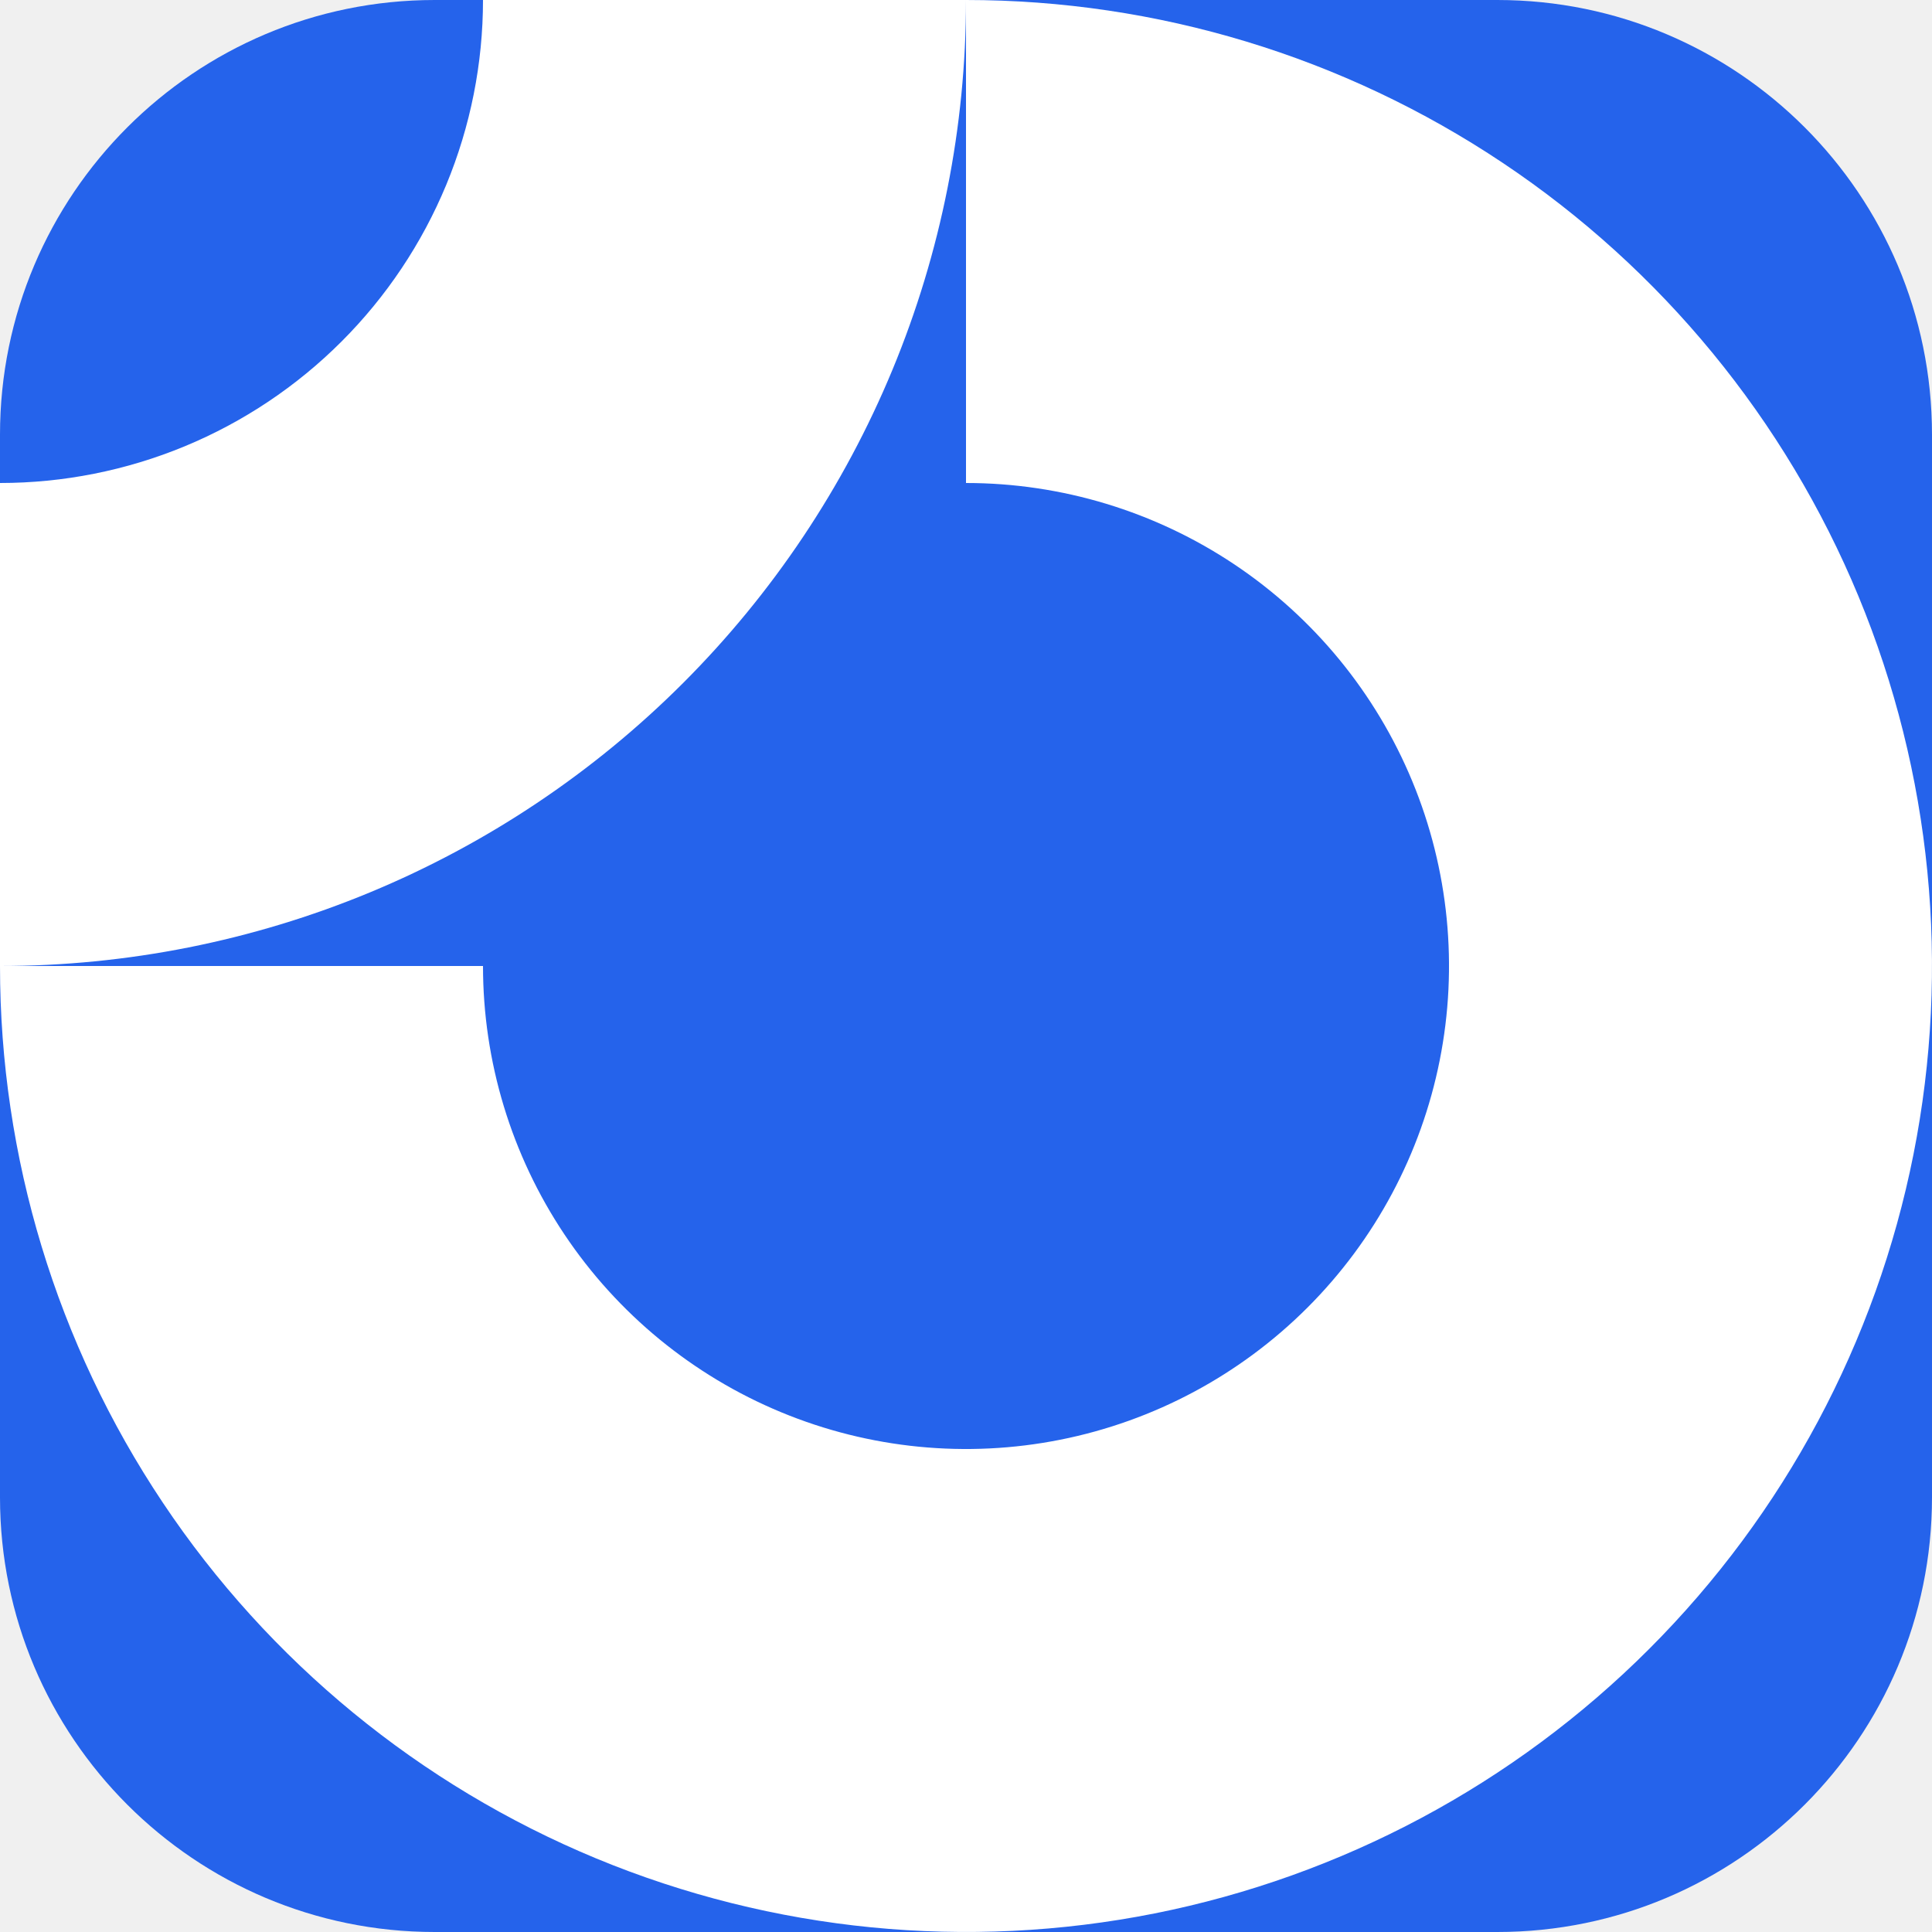
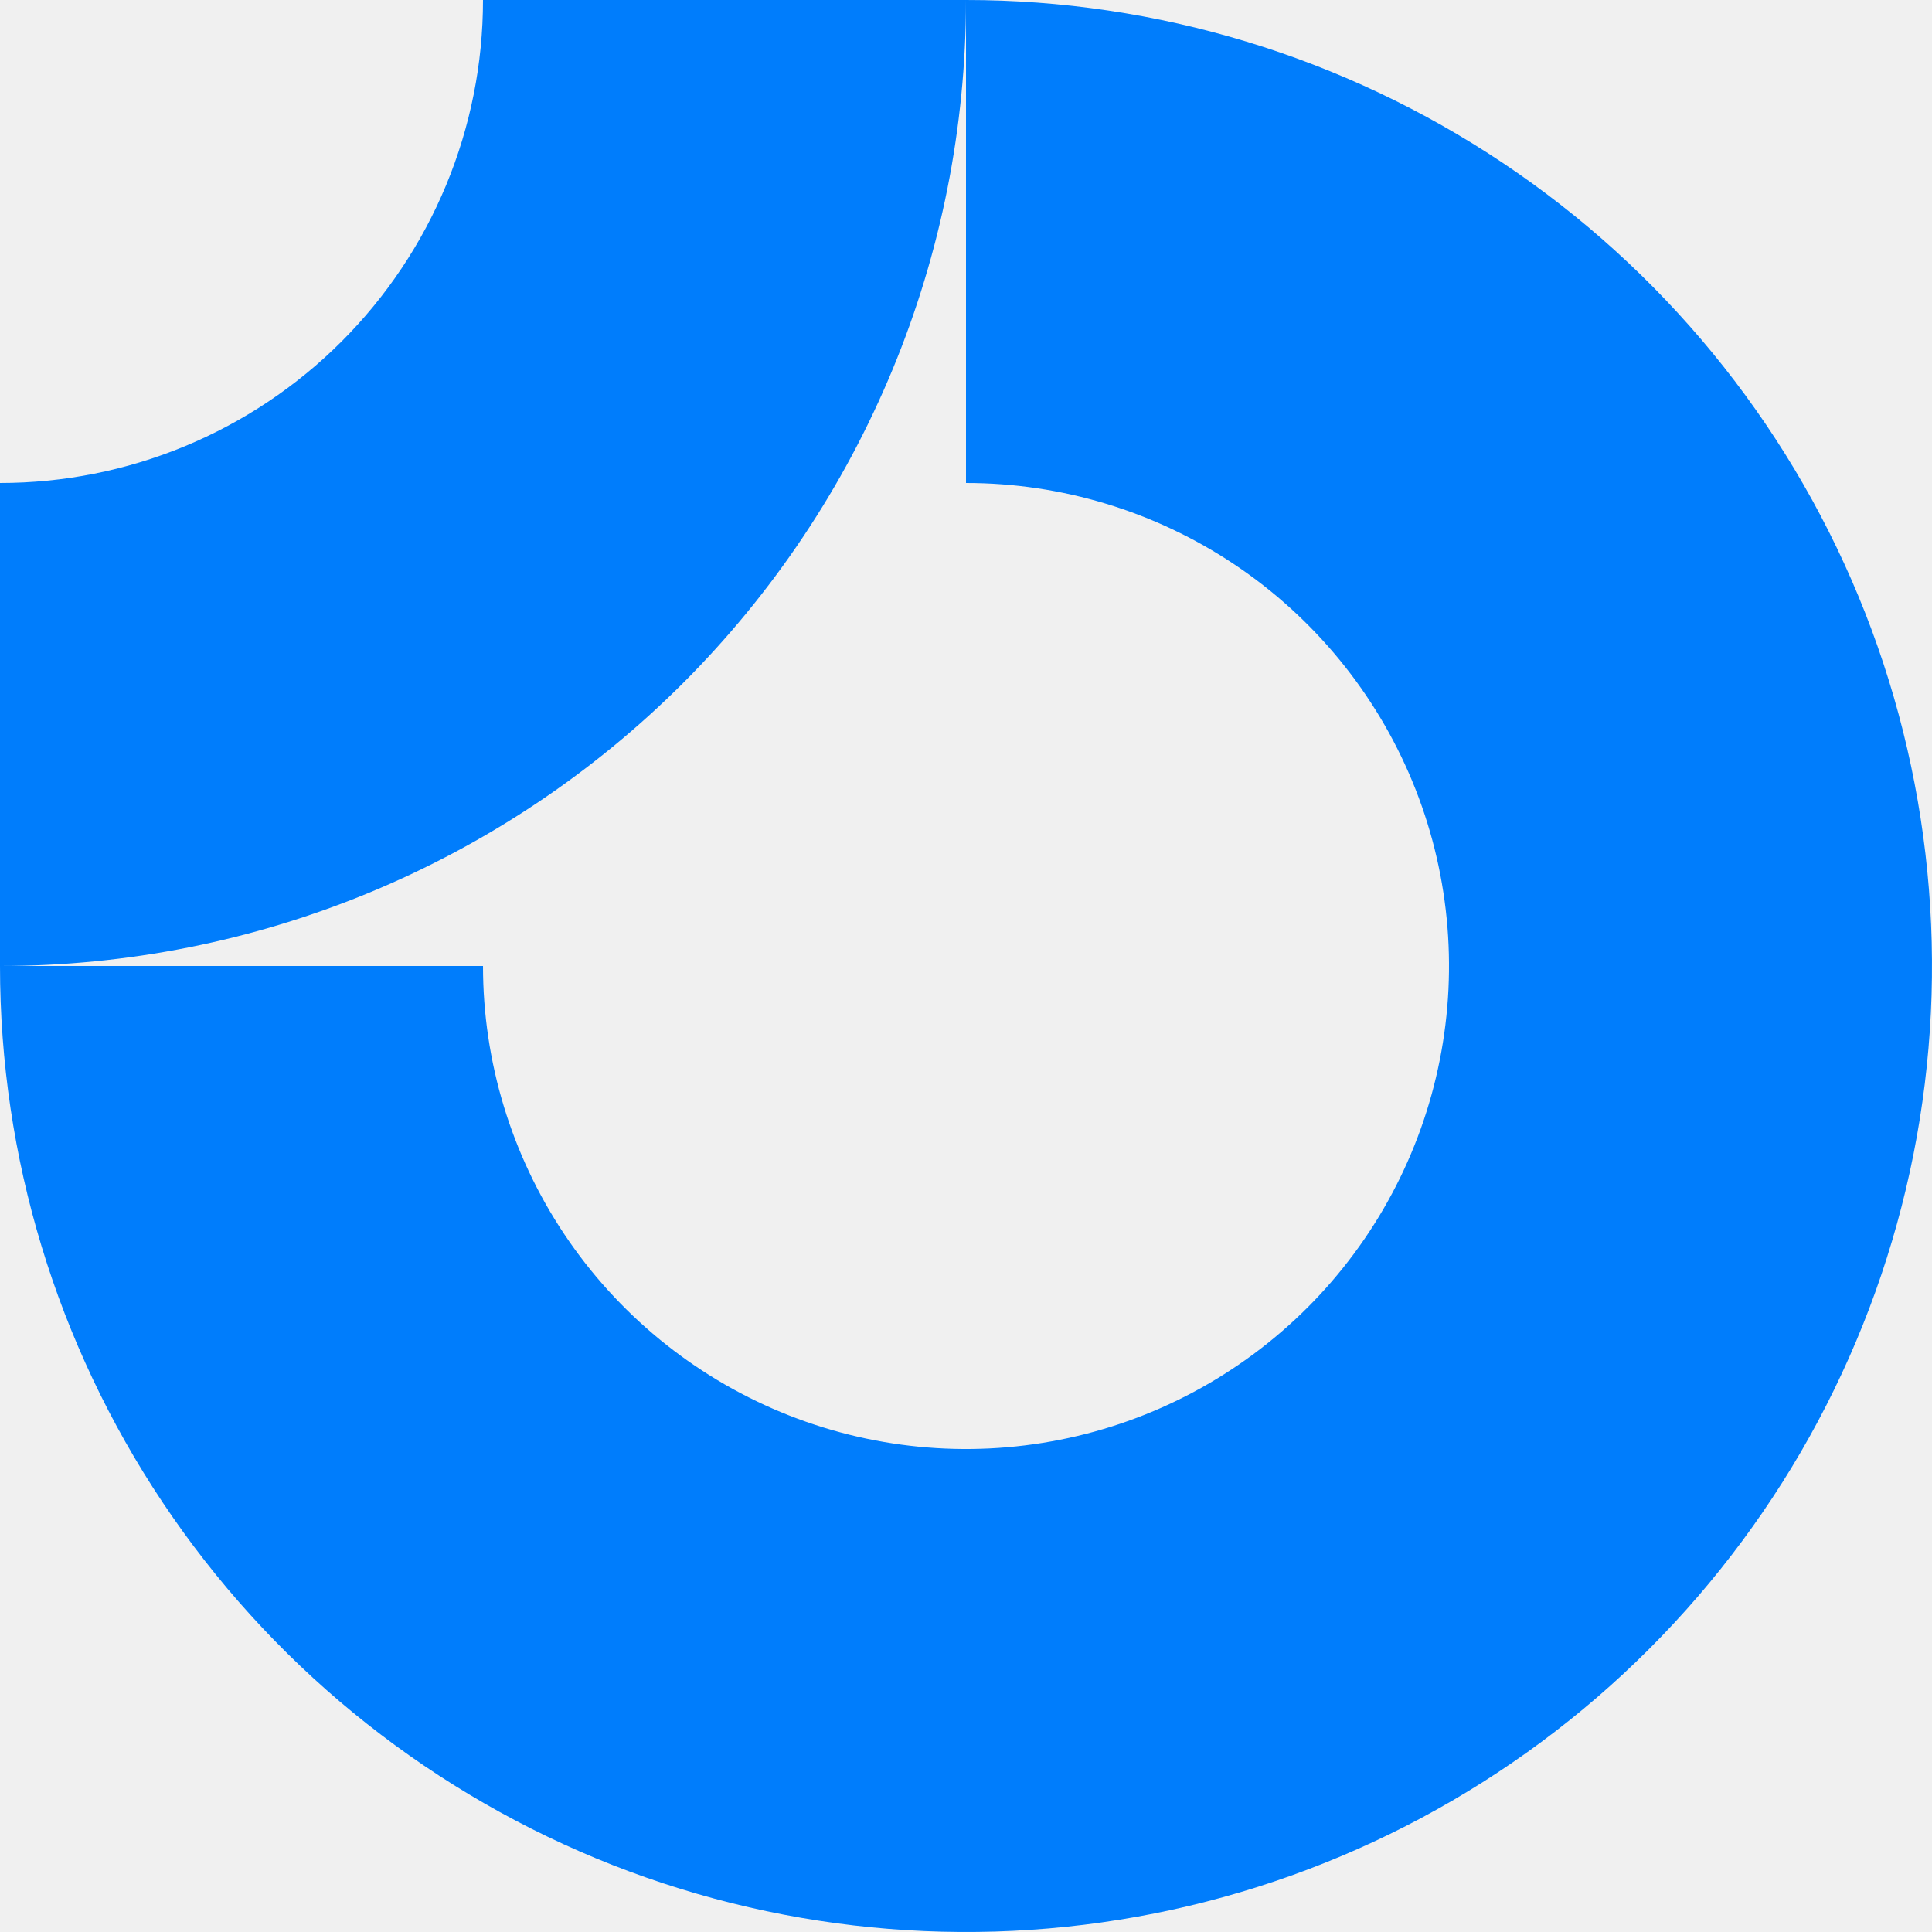
- <svg xmlns="http://www.w3.org/2000/svg" id="logo-86" width="40" height="40" viewBox="0 0 40 40" fill="none">
-   <rect width="40" height="40" rx="9" fill="#2563eb" />
-   <path fill-rule="evenodd" clip-rule="evenodd" d="M25.556 11.685C23.911 10.586 21.978 10 20 10V0C23.956 0 27.822 1.173 31.111 3.371C34.4 5.568 36.964 8.692 38.478 12.346C39.991 16.001 40.387 20.022 39.616 23.902C38.844 27.781 36.939 31.345 34.142 34.142C31.345 36.939 27.781 38.844 23.902 39.616C20.022 40.387 16.001 39.991 12.346 38.478C8.692 36.964 5.568 34.4 3.371 31.111C1.173 27.822 0 23.956 0 20H10C10 21.978 10.586 23.911 11.685 25.556C12.784 27.2 14.346 28.482 16.173 29.239C18 29.996 20.011 30.194 21.951 29.808C23.891 29.422 25.672 28.47 27.071 27.071C28.47 25.672 29.422 23.891 29.808 21.951C30.194 20.011 29.996 18 29.239 16.173C28.482 14.346 27.2 12.784 25.556 11.685Z" fill="#fff" />
-   <path fill-rule="evenodd" clip-rule="evenodd" d="M10 5.16562e-07C10 1.313 9.741 2.614 9.239 3.827C8.736 5.04 8 6.142 7.071 7.071C6.142 8 5.04 8.736 3.827 9.239C2.614 9.741 1.313 10 5.4439e-06 10L5.00679e-06 20C2.626 20 5.227 19.483 7.654 18.478C10.08 17.473 12.285 15.999 14.142 14.142C15.999 12.285 17.473 10.08 18.478 7.654C19.483 5.227 20 2.626 20 -3.81469e-06L10 5.16562e-07Z" fill="#fff" />
+ <svg xmlns="http://www.w3.org/2000/svg" width="40" height="40" viewBox="0 0 40 40" fill="none" id="Logo">
+   <g id="logomark">
+     <path fill-rule="evenodd" clip-rule="evenodd" d="M25.556 11.685C23.911 10.586 21.978 10 20 10V0C23.956 0 27.822 1.173 31.111 3.371C34.4 5.568 36.964 8.692 38.478 12.346C39.991 16.001 40.387 20.022 39.616 23.902C38.844 27.781 36.939 31.345 34.142 34.142C31.345 36.939 27.781 38.844 23.902 39.616C20.022 40.387 16.001 39.991 12.346 38.478C8.692 36.964 5.568 34.4 3.371 31.111C1.173 27.822 0 23.956 0 20H10C10 21.978 10.586 23.911 11.685 25.556C12.784 27.2 14.346 28.482 16.173 29.239C18 29.996 20.011 30.194 21.951 29.808C23.891 29.422 25.672 28.47 27.071 27.071C28.47 25.672 29.422 23.891 29.808 21.951C30.194 20.011 29.996 18 29.239 16.173C28.482 14.346 27.2 12.784 25.556 11.685Z" fill="#007DFC" />
+     <path fill-rule="evenodd" clip-rule="evenodd" d="M10 4.33125e-06C10 1.313 9.741 2.614 9.239 3.827C8.736 5.04 8 6.142 7.071 7.071C6.142 8 5.04 8.736 3.827 9.239C2.614 9.741 1.313 10 4.3711e-07 10L0 20C2.626 20 5.227 19.483 7.654 18.478C10.08 17.473 12.285 15.999 14.142 14.142C15.999 12.285 17.473 10.08 18.478 7.654C19.483 5.227 20 2.626 20 0L10 4.33125e-06Z" fill="#007DFC" />
+   </g>
</svg>
